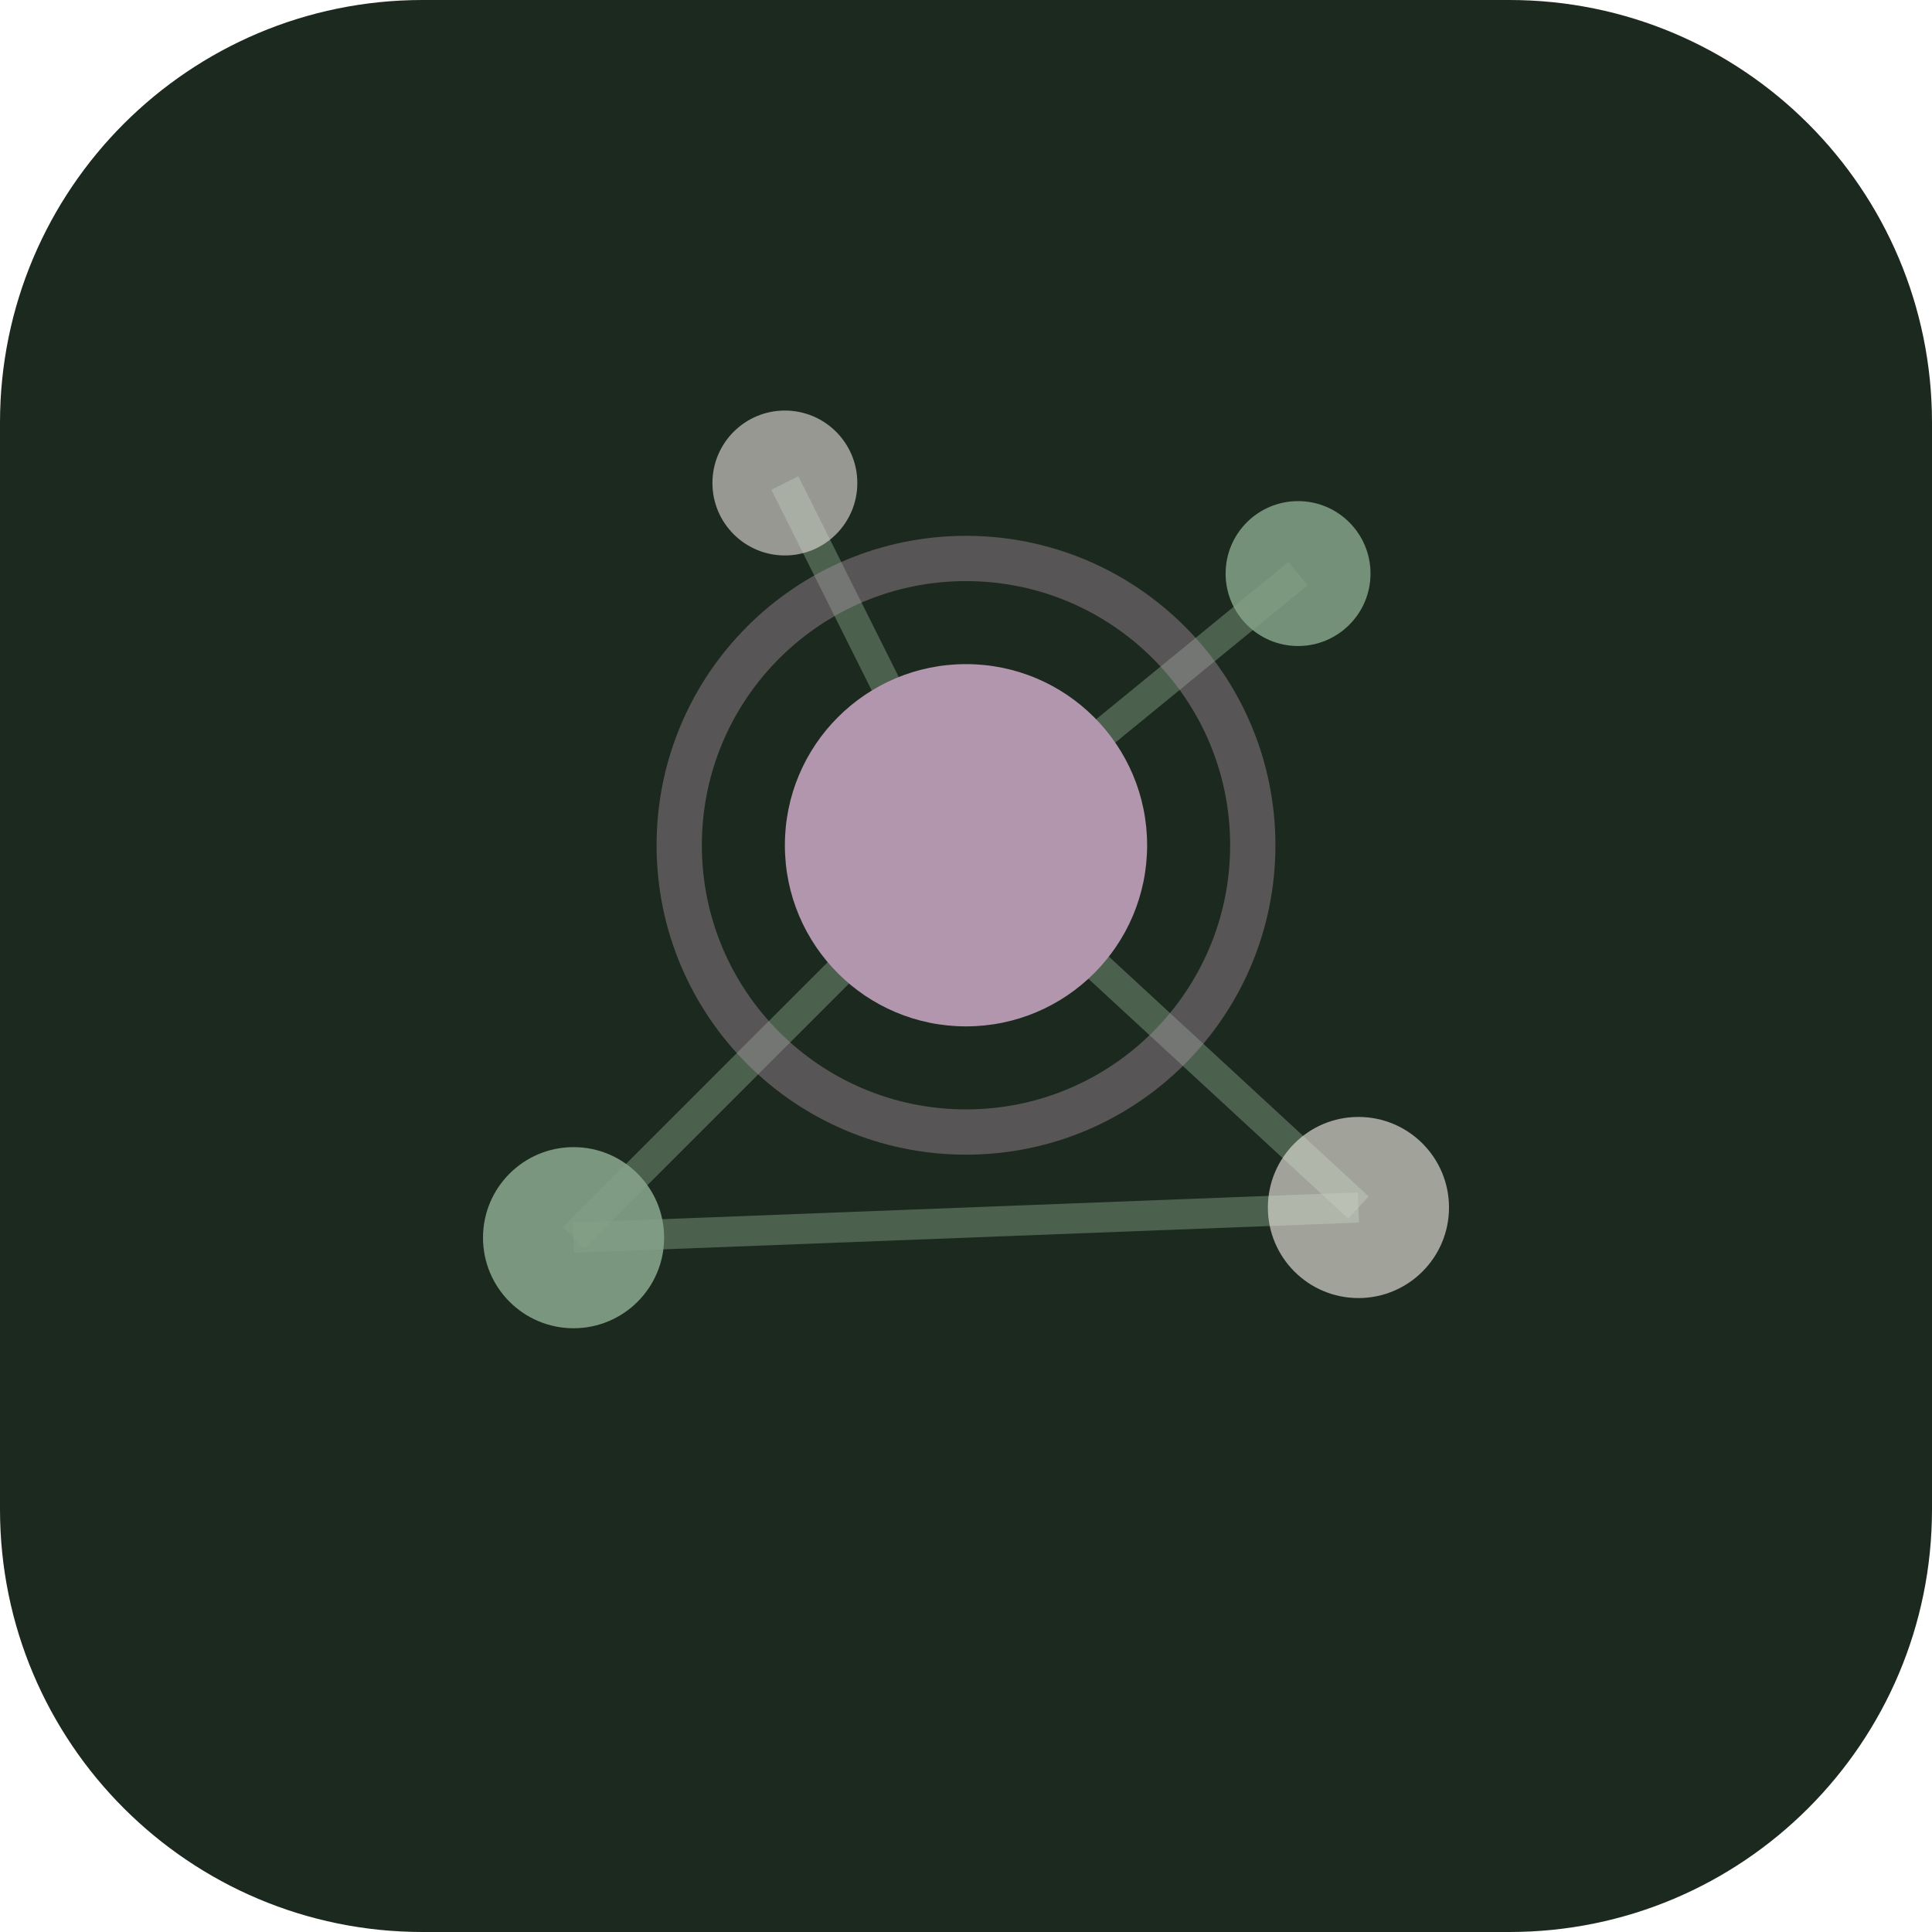
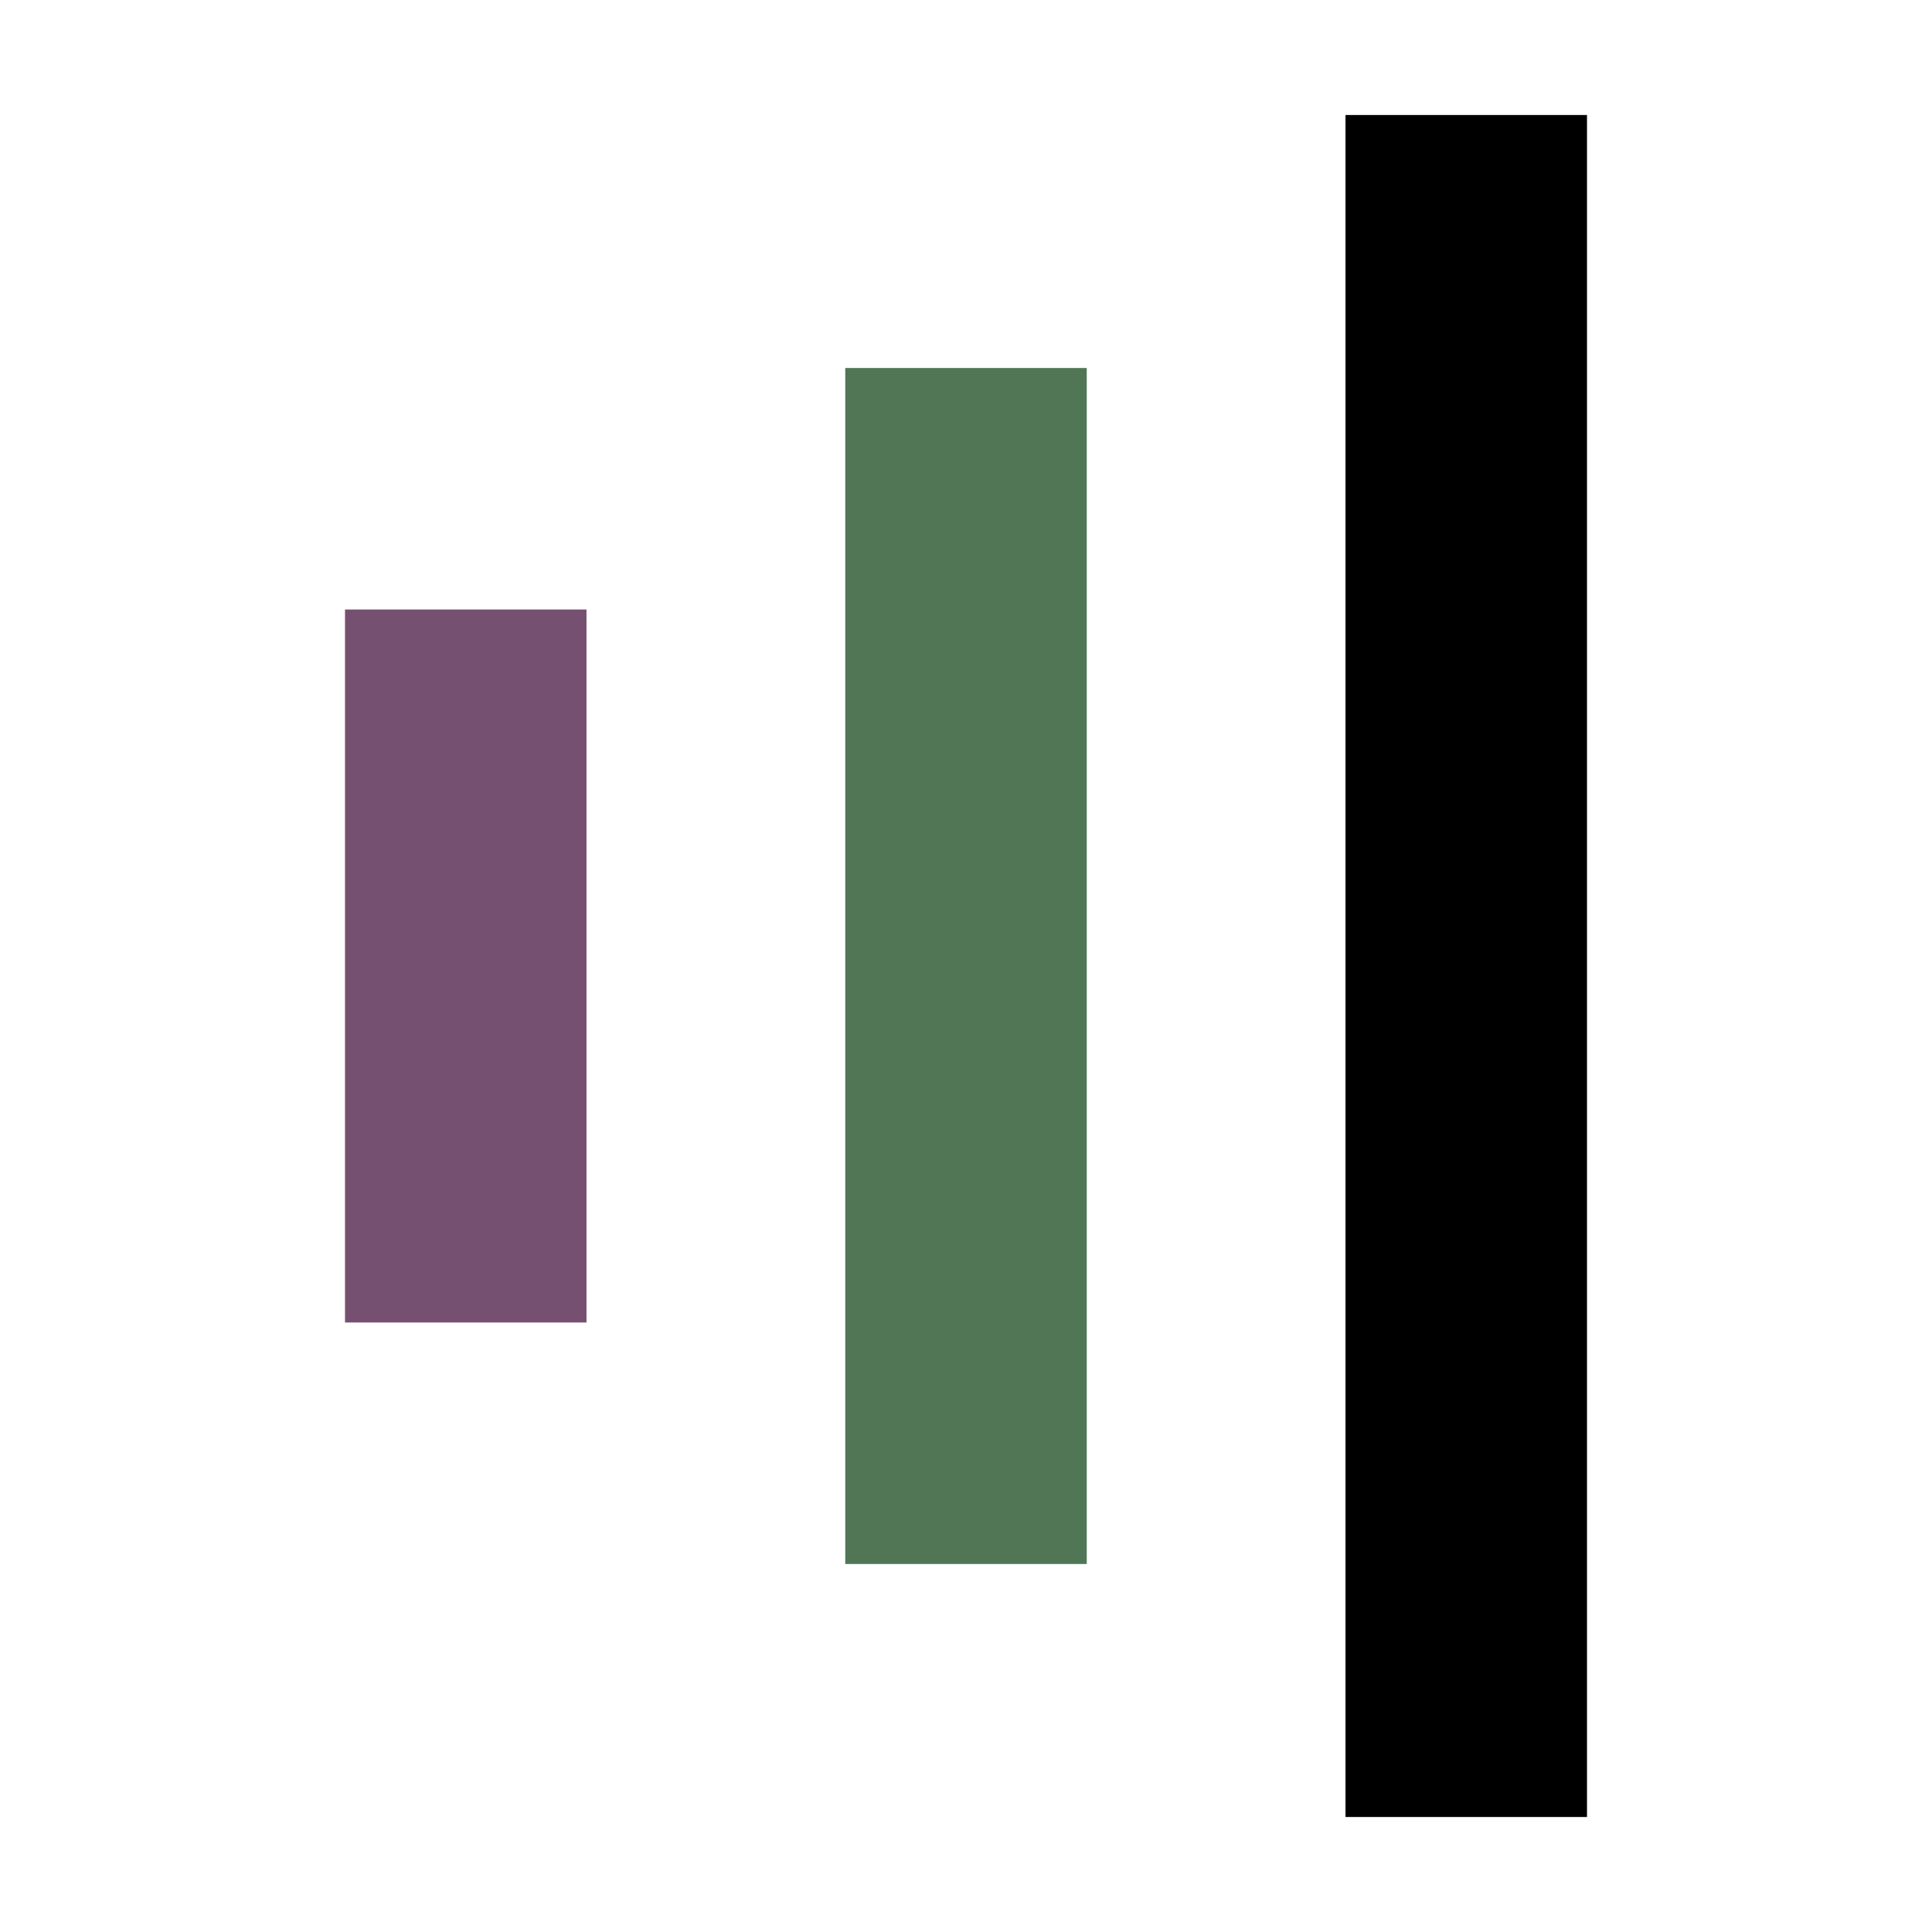
- <svg xmlns="http://www.w3.org/2000/svg" viewBox="0 0 64 64">
-   <rect width="64" height="64" rx="14" fill="#1C291E" />
-   <g stroke="#85A289" stroke-opacity="0.45" stroke-width="1">
-     <line x1="32" y1="28" x2="19" y2="41" />
-     <line x1="32" y1="28" x2="45" y2="40" />
-     <line x1="19" y1="41" x2="45" y2="40" />
-     <line x1="32" y1="28" x2="26" y2="16" />
-     <line x1="32" y1="28" x2="43" y2="19" />
-   </g>
-   <circle cx="26" cy="16" r="2.4" fill="#E8E3DE" fill-opacity="0.6" />
-   <circle cx="43" cy="19" r="2.4" fill="#85A289" fill-opacity="0.85" />
-   <circle cx="19" cy="41" r="3" fill="#85A289" fill-opacity="0.9" />
-   <circle cx="45" cy="40" r="3" fill="#E8E3DE" fill-opacity="0.65" />
-   <circle cx="32" cy="28" r="6" fill="#B296AE" />
-   <circle cx="32" cy="28" r="9.5" fill="none" stroke="#B296AE" stroke-opacity="0.4" stroke-width="1.5" />
+ <svg xmlns="http://www.w3.org/2000/svg" viewBox="0 0 84 84" width="84" height="84">
+   <style>
+     .blekk { fill: #000000; }
+     @media (prefers-color-scheme: dark) {
+       .blekk { fill: #f1eeea; }
+     }
+   </style>
+   <rect x="15" y="26.5" width="10.5" height="31" fill="#765070" />
+   <rect x="36.75" y="16" width="10.5" height="52" fill="#507656" />
+   <rect class="blekk" x="58.5" y="5" width="10.5" height="74" />
</svg>
